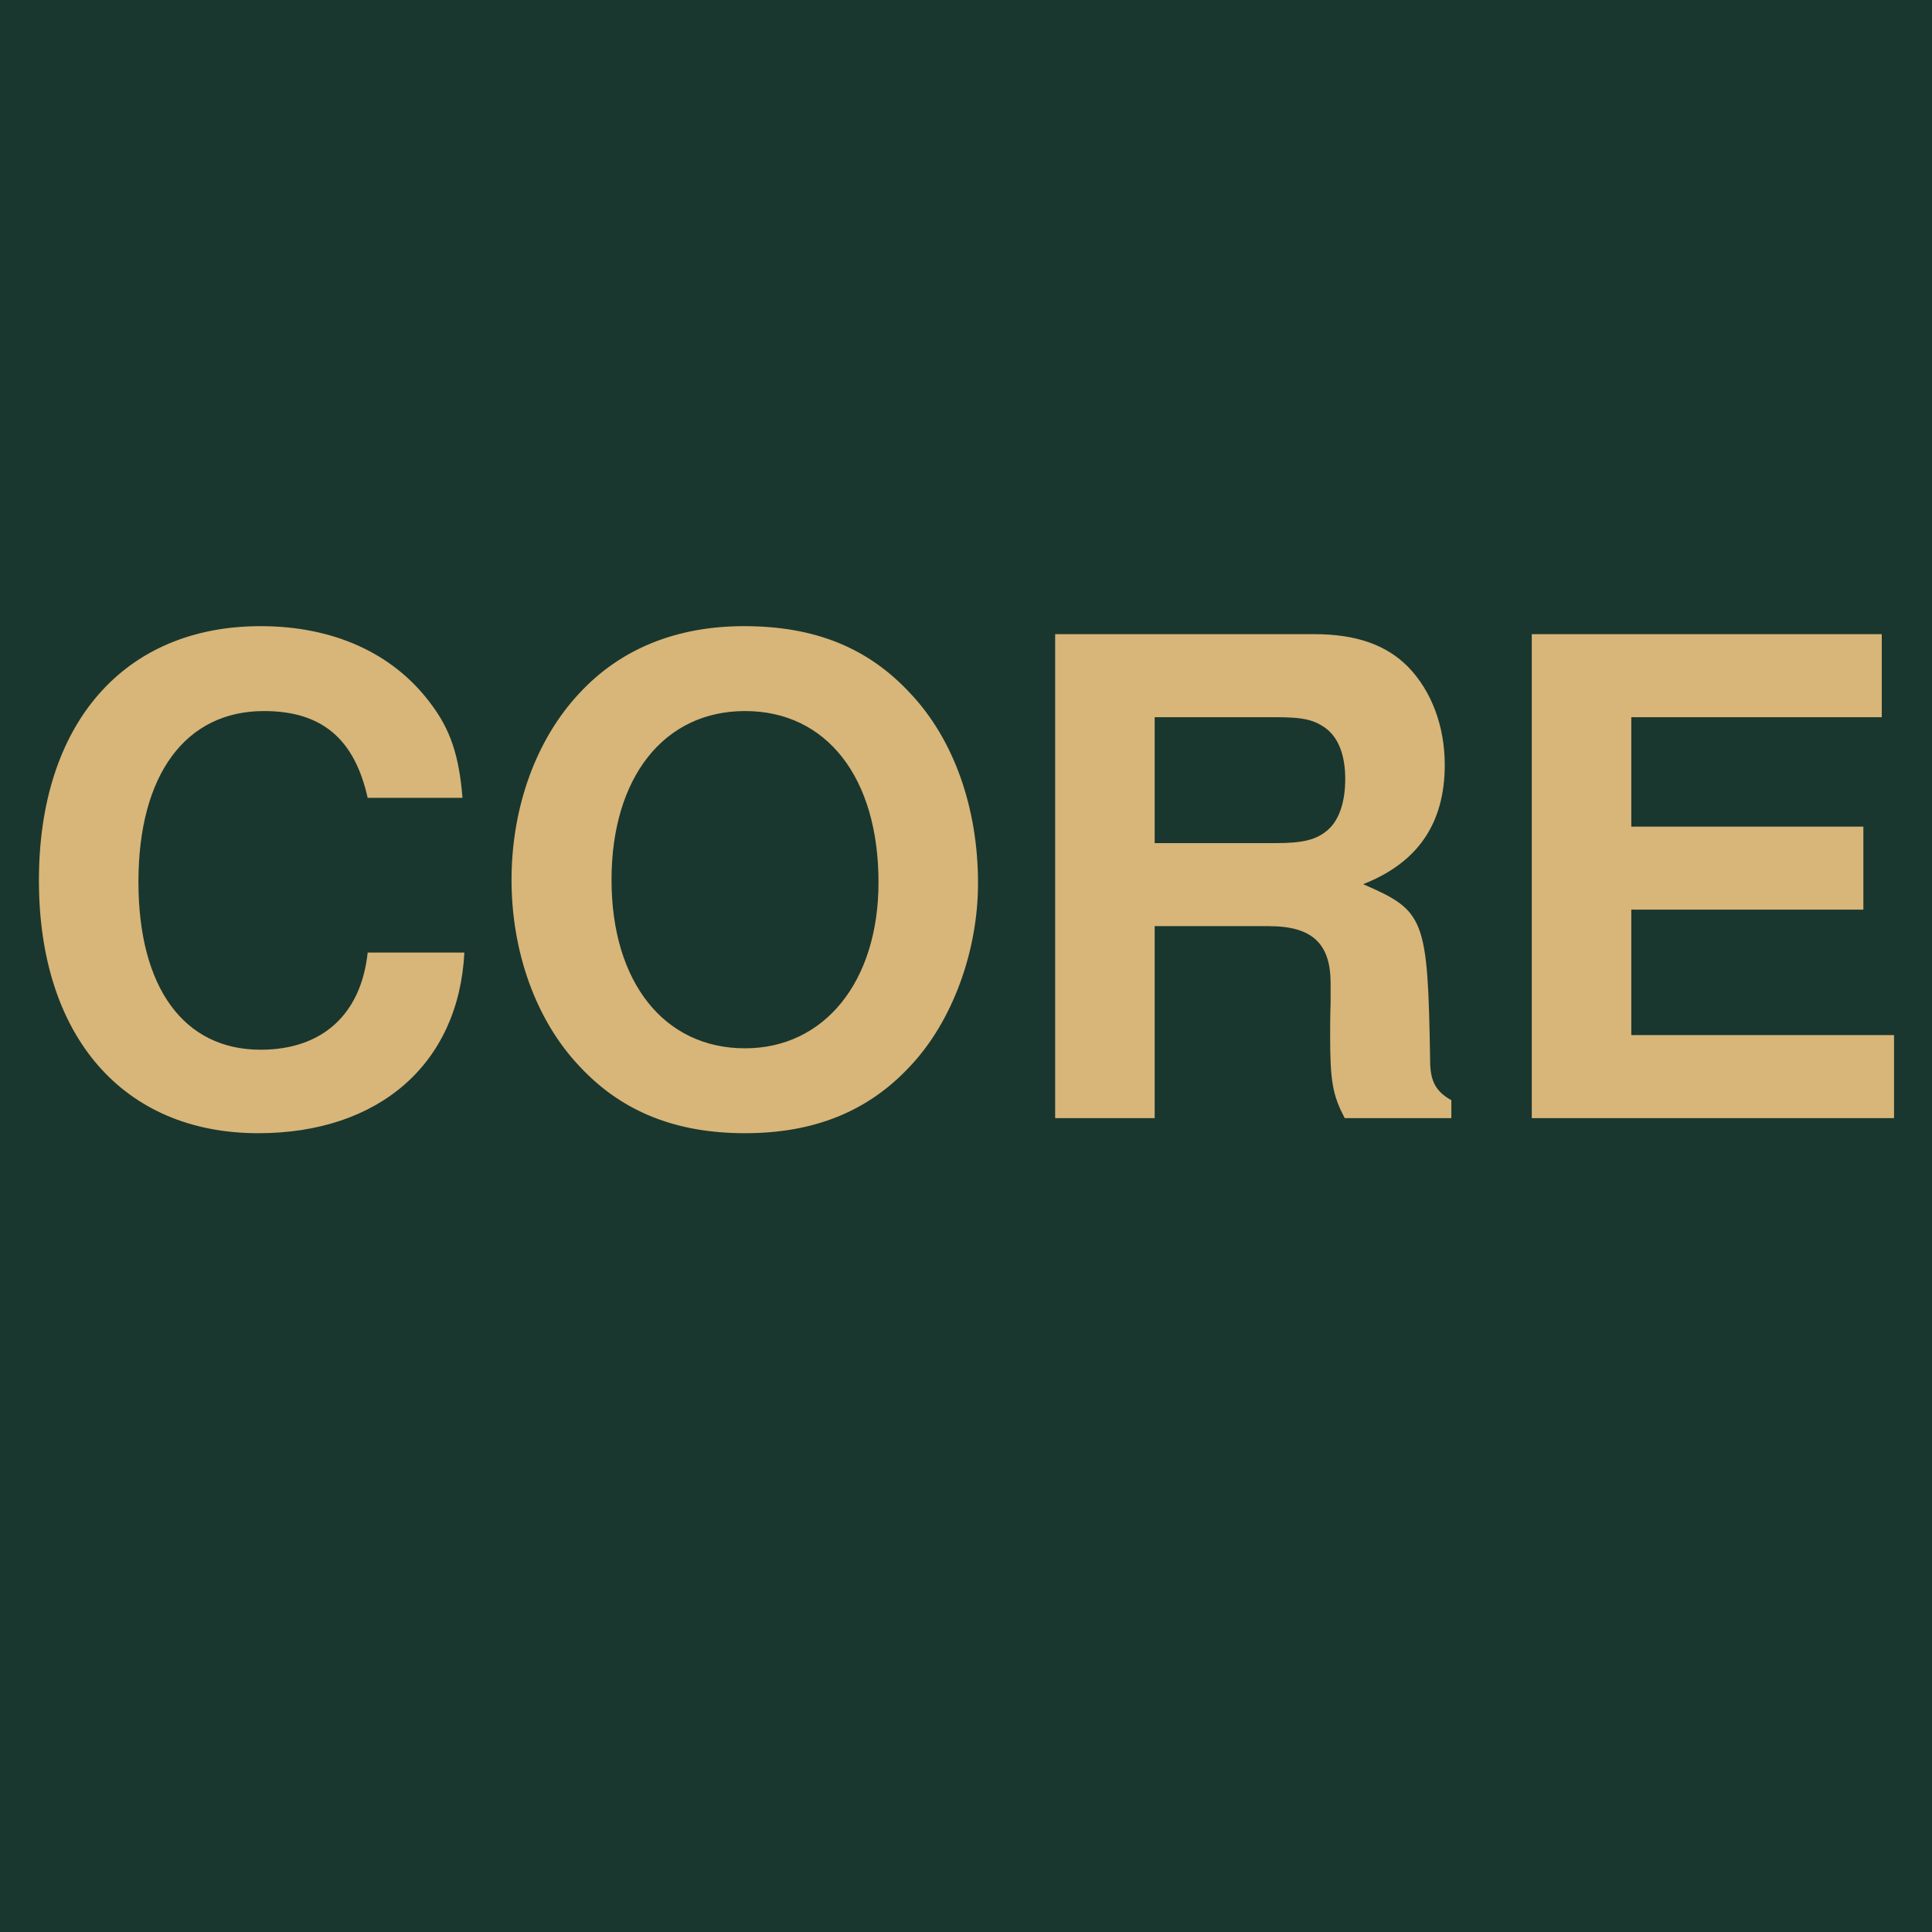
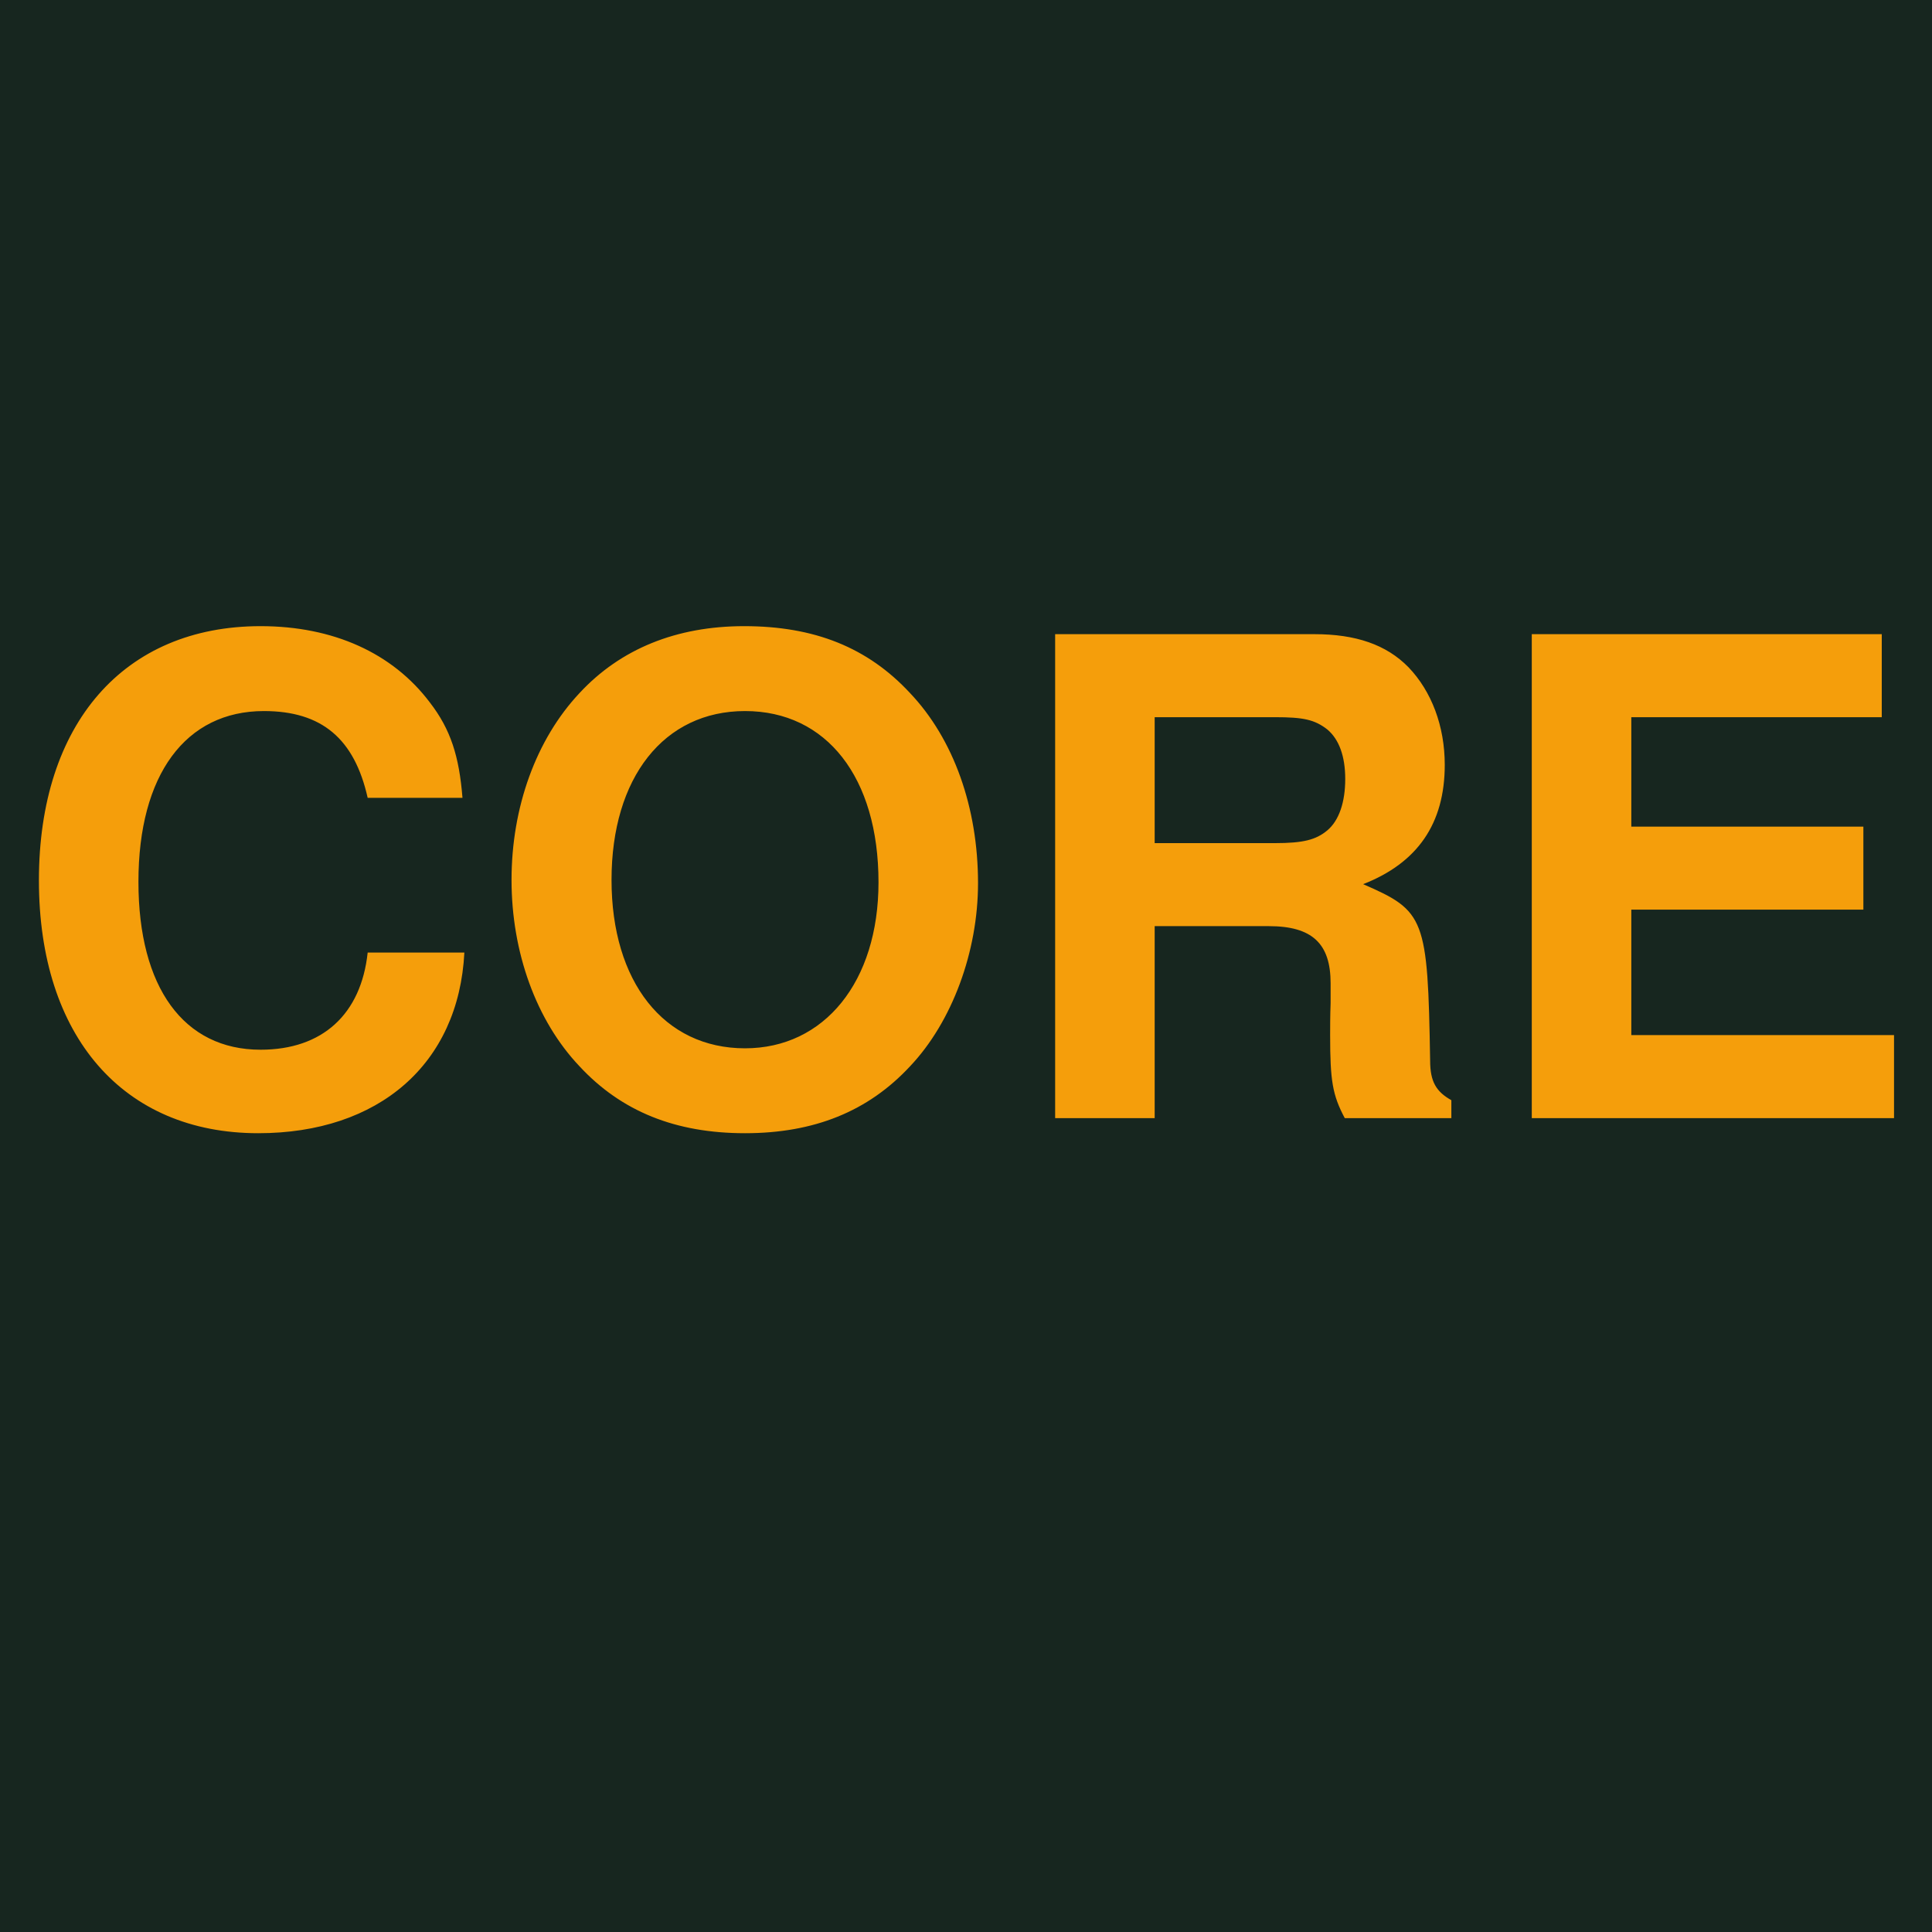
<svg xmlns="http://www.w3.org/2000/svg" viewBox="0 0 64 64">
-   <rect width="64" height="64" fill="#19372e" />
-   <text x="32" y="32" fill="#d8b579" font-family="Helvetica, Arial, sans-serif" font-size="22" font-weight="700" text-anchor="middle" dominant-baseline="central">CORE</text>
+   <rect width="64" height="64" fill="#17261f" />
+   <text x="32" y="32" fill="#f59e0b" font-family="Helvetica, Arial, sans-serif" font-size="22" font-weight="700" text-anchor="middle" dominant-baseline="central">CORE</text>
</svg>
